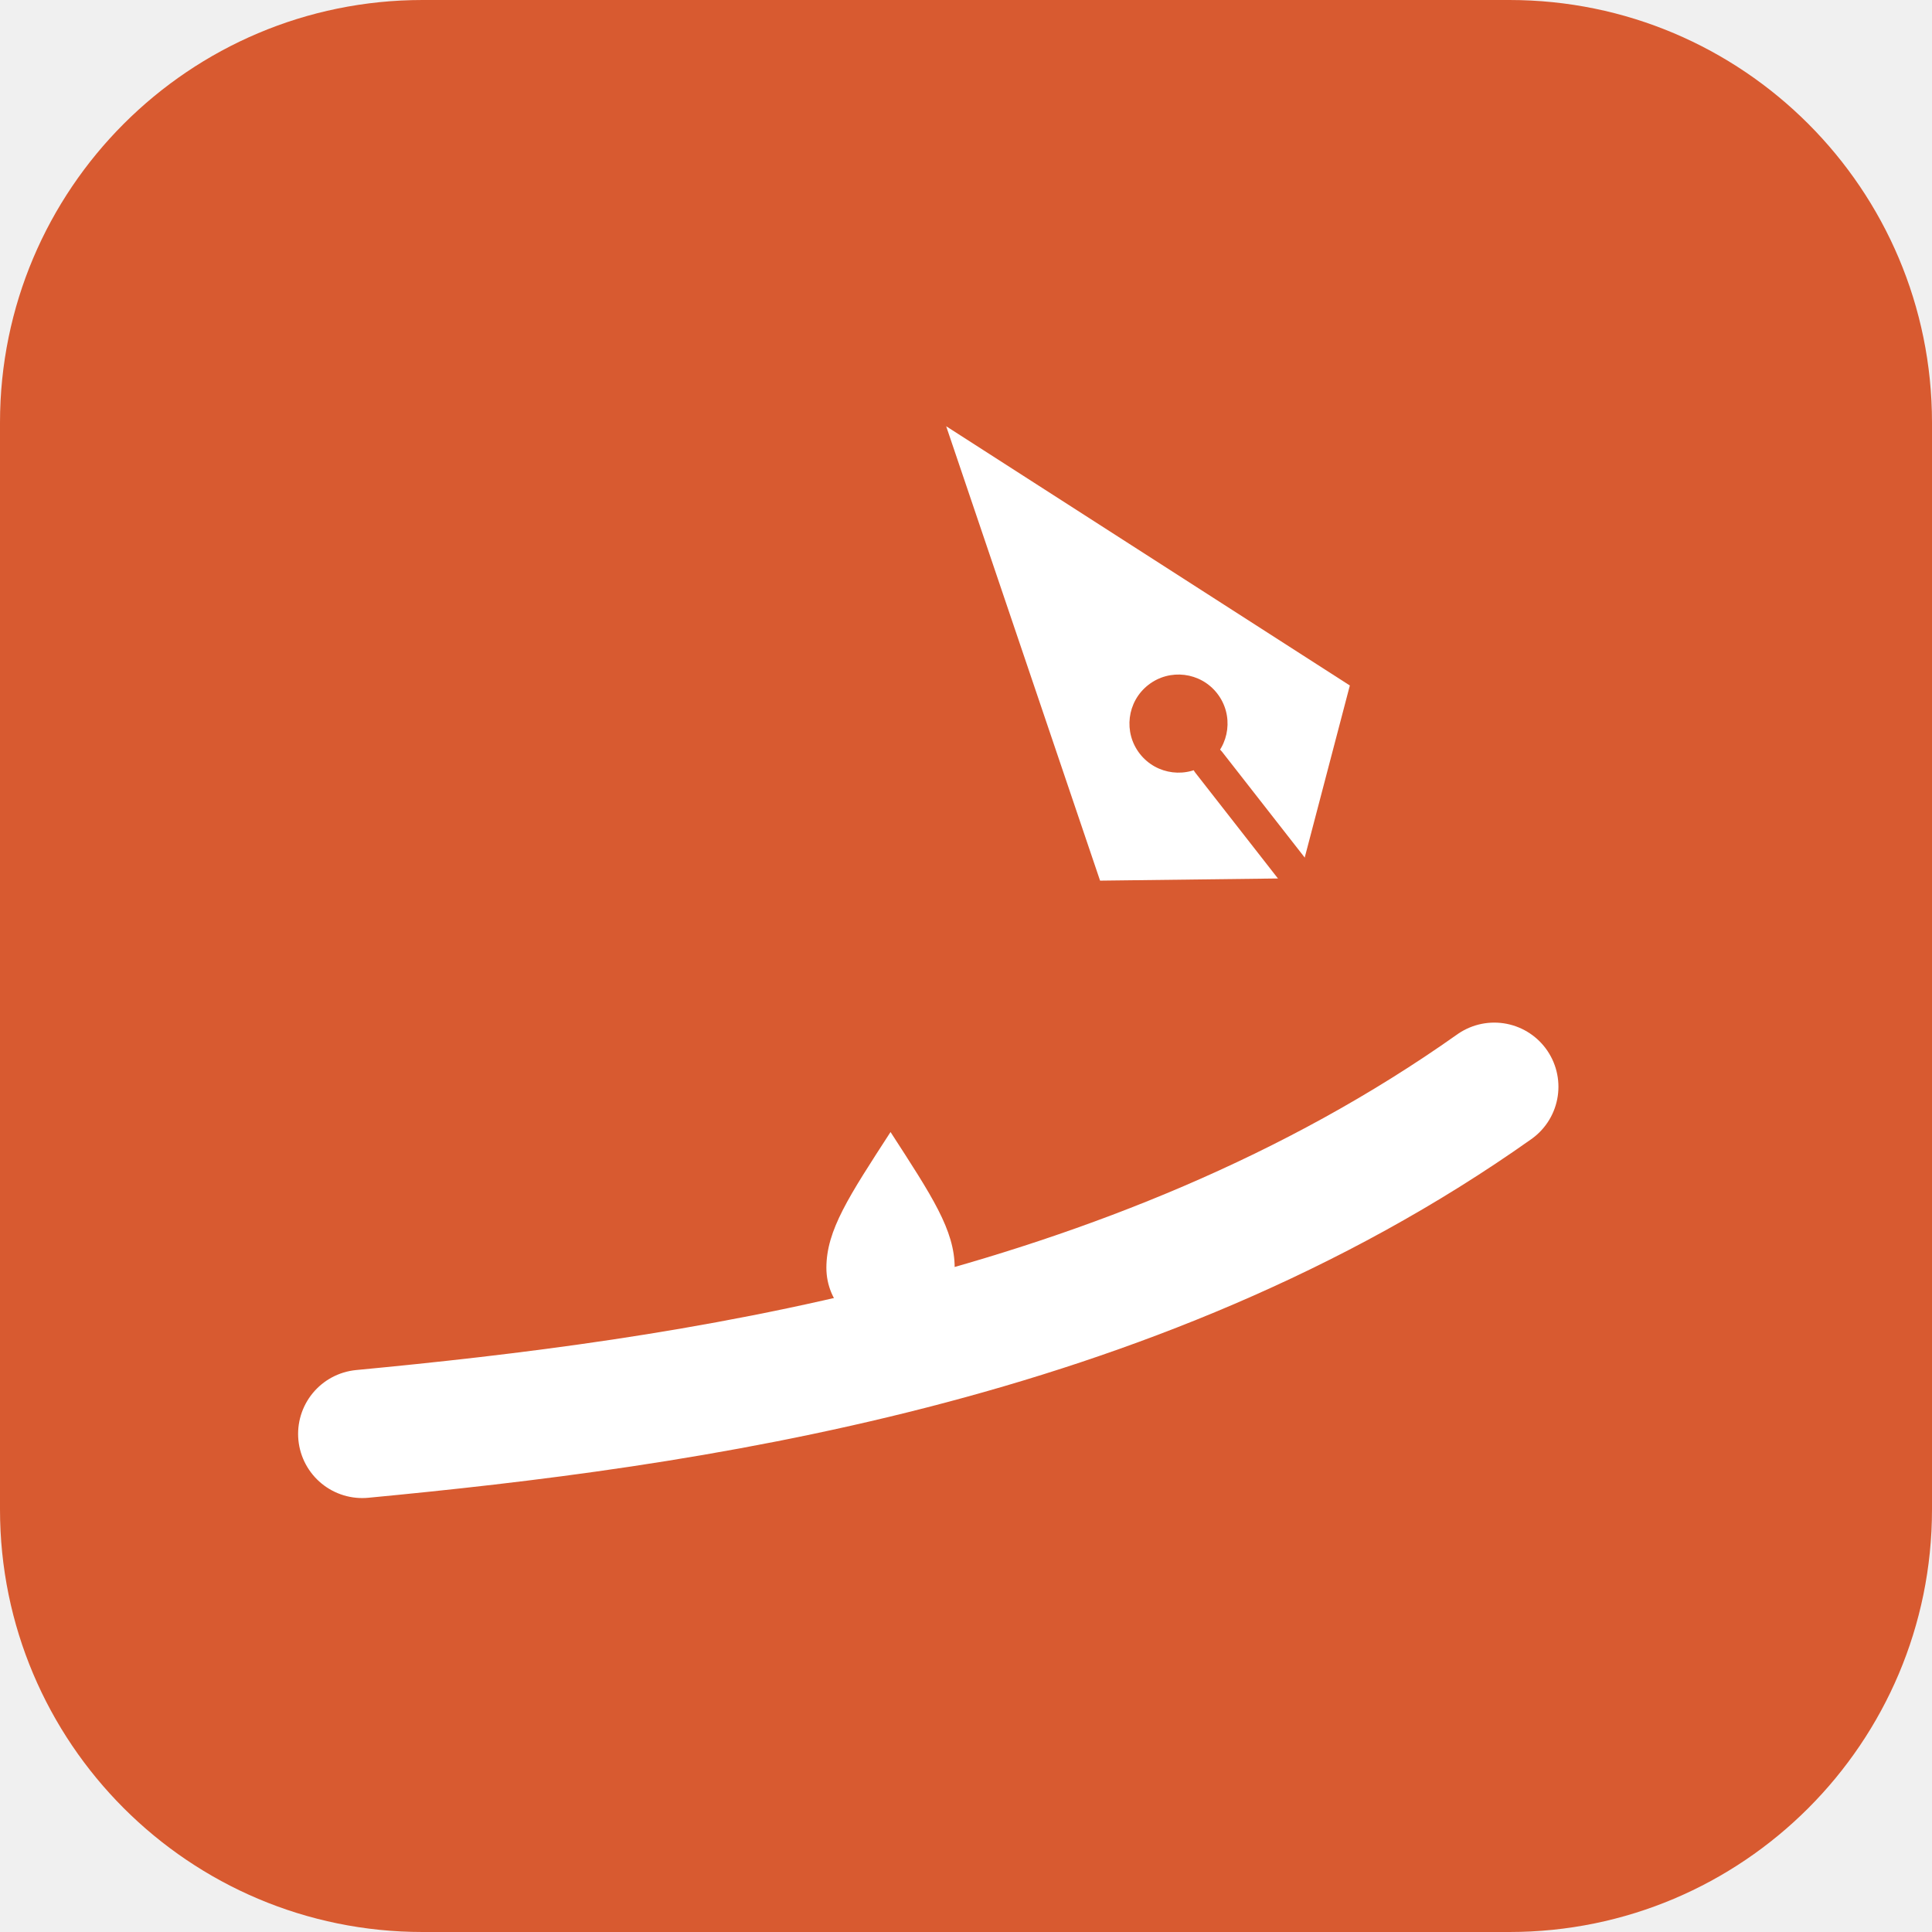
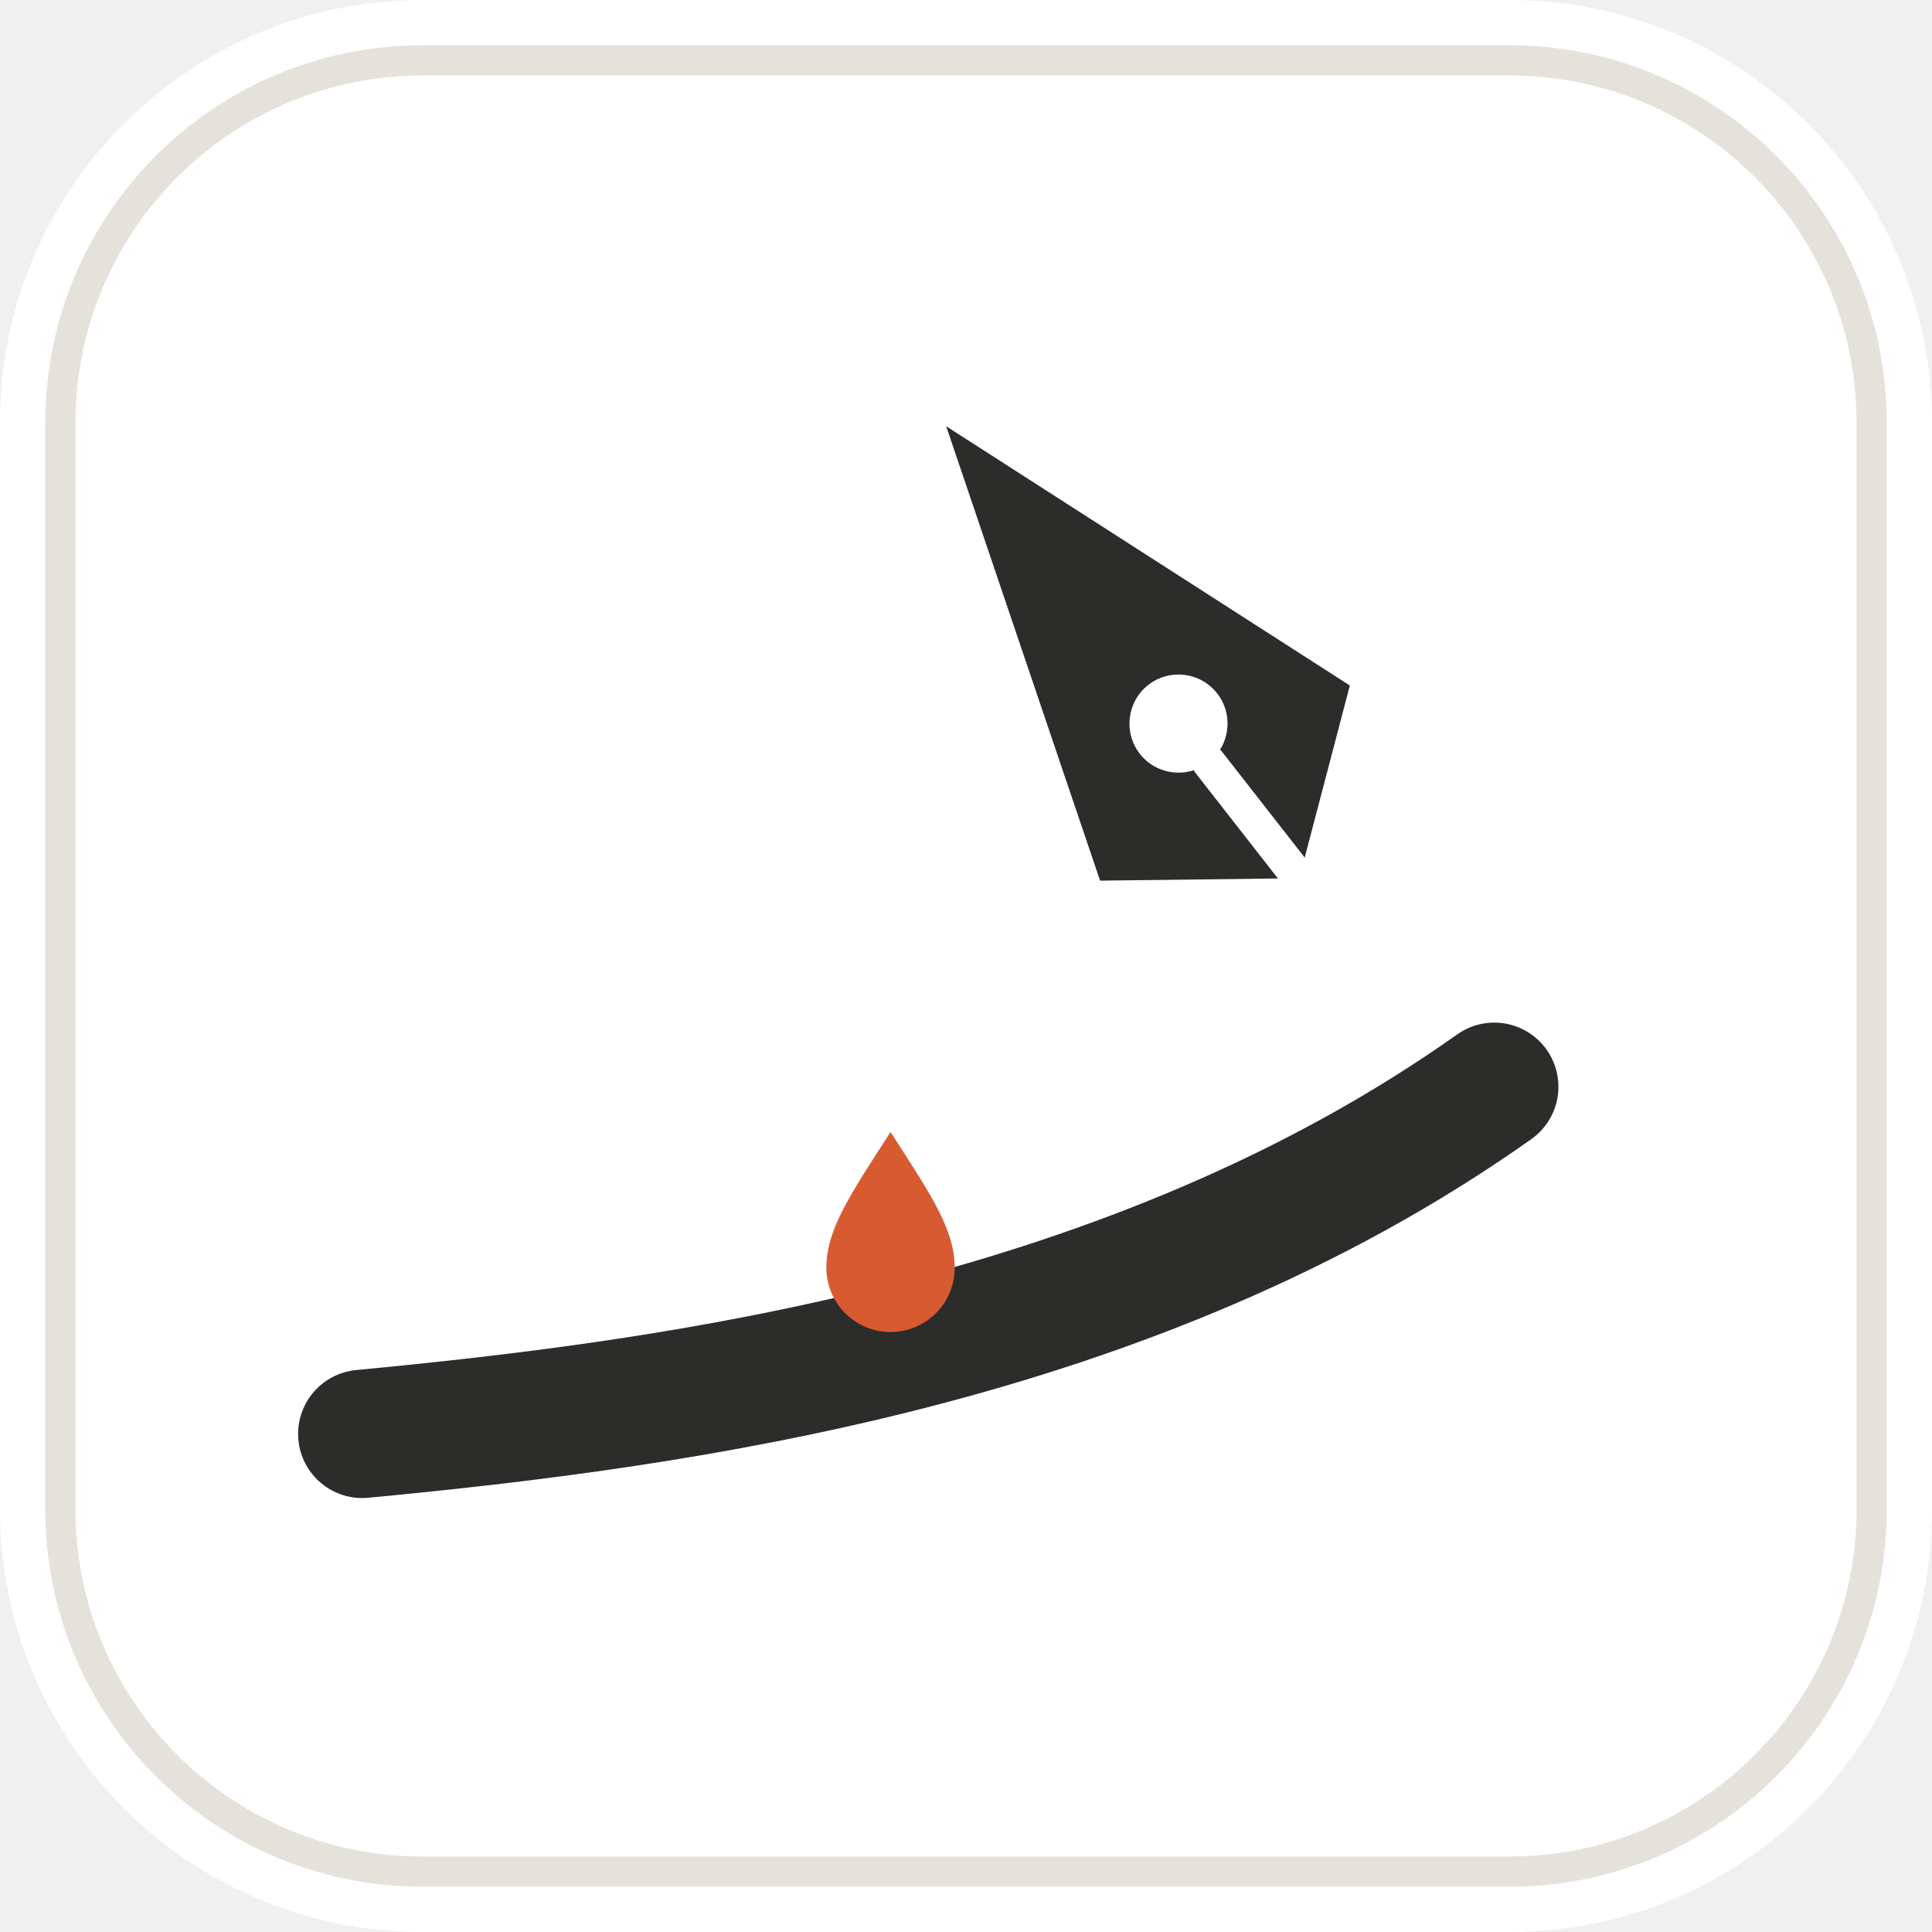
<svg xmlns="http://www.w3.org/2000/svg" viewBox="0 0 512 512">
-   <rect width="512" height="512" rx="112" fill="#D85A30" />
-   <path d="M96 380 C 180 372, 300 356, 396 288" fill="none" stroke="#FFFFFF" stroke-width="34" stroke-linecap="round" />
+   <rect width="512" height="512" rx="112" fill="#FFFFFF" />
+   <rect x="16" y="16" width="480" height="480" rx="96" fill="none" stroke="#E4E2DB" stroke-width="8" />
+   <path d="M96 380 C 180 372, 300 356, 396 288" fill="none" stroke="#2C2C2A" stroke-width="34" stroke-linecap="round" />
  <g transform="rotate(-38 300 176)">
-     <path d="M300 96 L342 216 L300 248 L258 216 Z" fill="#FFFFFF" />
-     <circle cx="300" cy="196" r="13" fill="#D85A30" />
-     <path d="M300 209 L300 248" stroke="#D85A30" stroke-width="9" stroke-linecap="round" />
+     <path d="M300 96 L342 216 L300 248 L258 216 Z" fill="#2C2C2A" />
+     <circle cx="300" cy="196" r="13" fill="#FFFFFF" />
+     <path d="M300 209 L300 248" stroke="#FFFFFF" stroke-width="9" stroke-linecap="round" />
  </g>
-   <path d="M236 300 c 11 17, 17 26, 17 36 a 17 17 0 1 1 -34 0 c 0 -10, 6 -19, 17 -36 z" fill="#FFFFFF" />
+   <path d="M236 300 c 11 17, 17 26, 17 36 a 17 17 0 1 1 -34 0 c 0 -10, 6 -19, 17 -36 z" fill="#D85A30" />
</svg>
